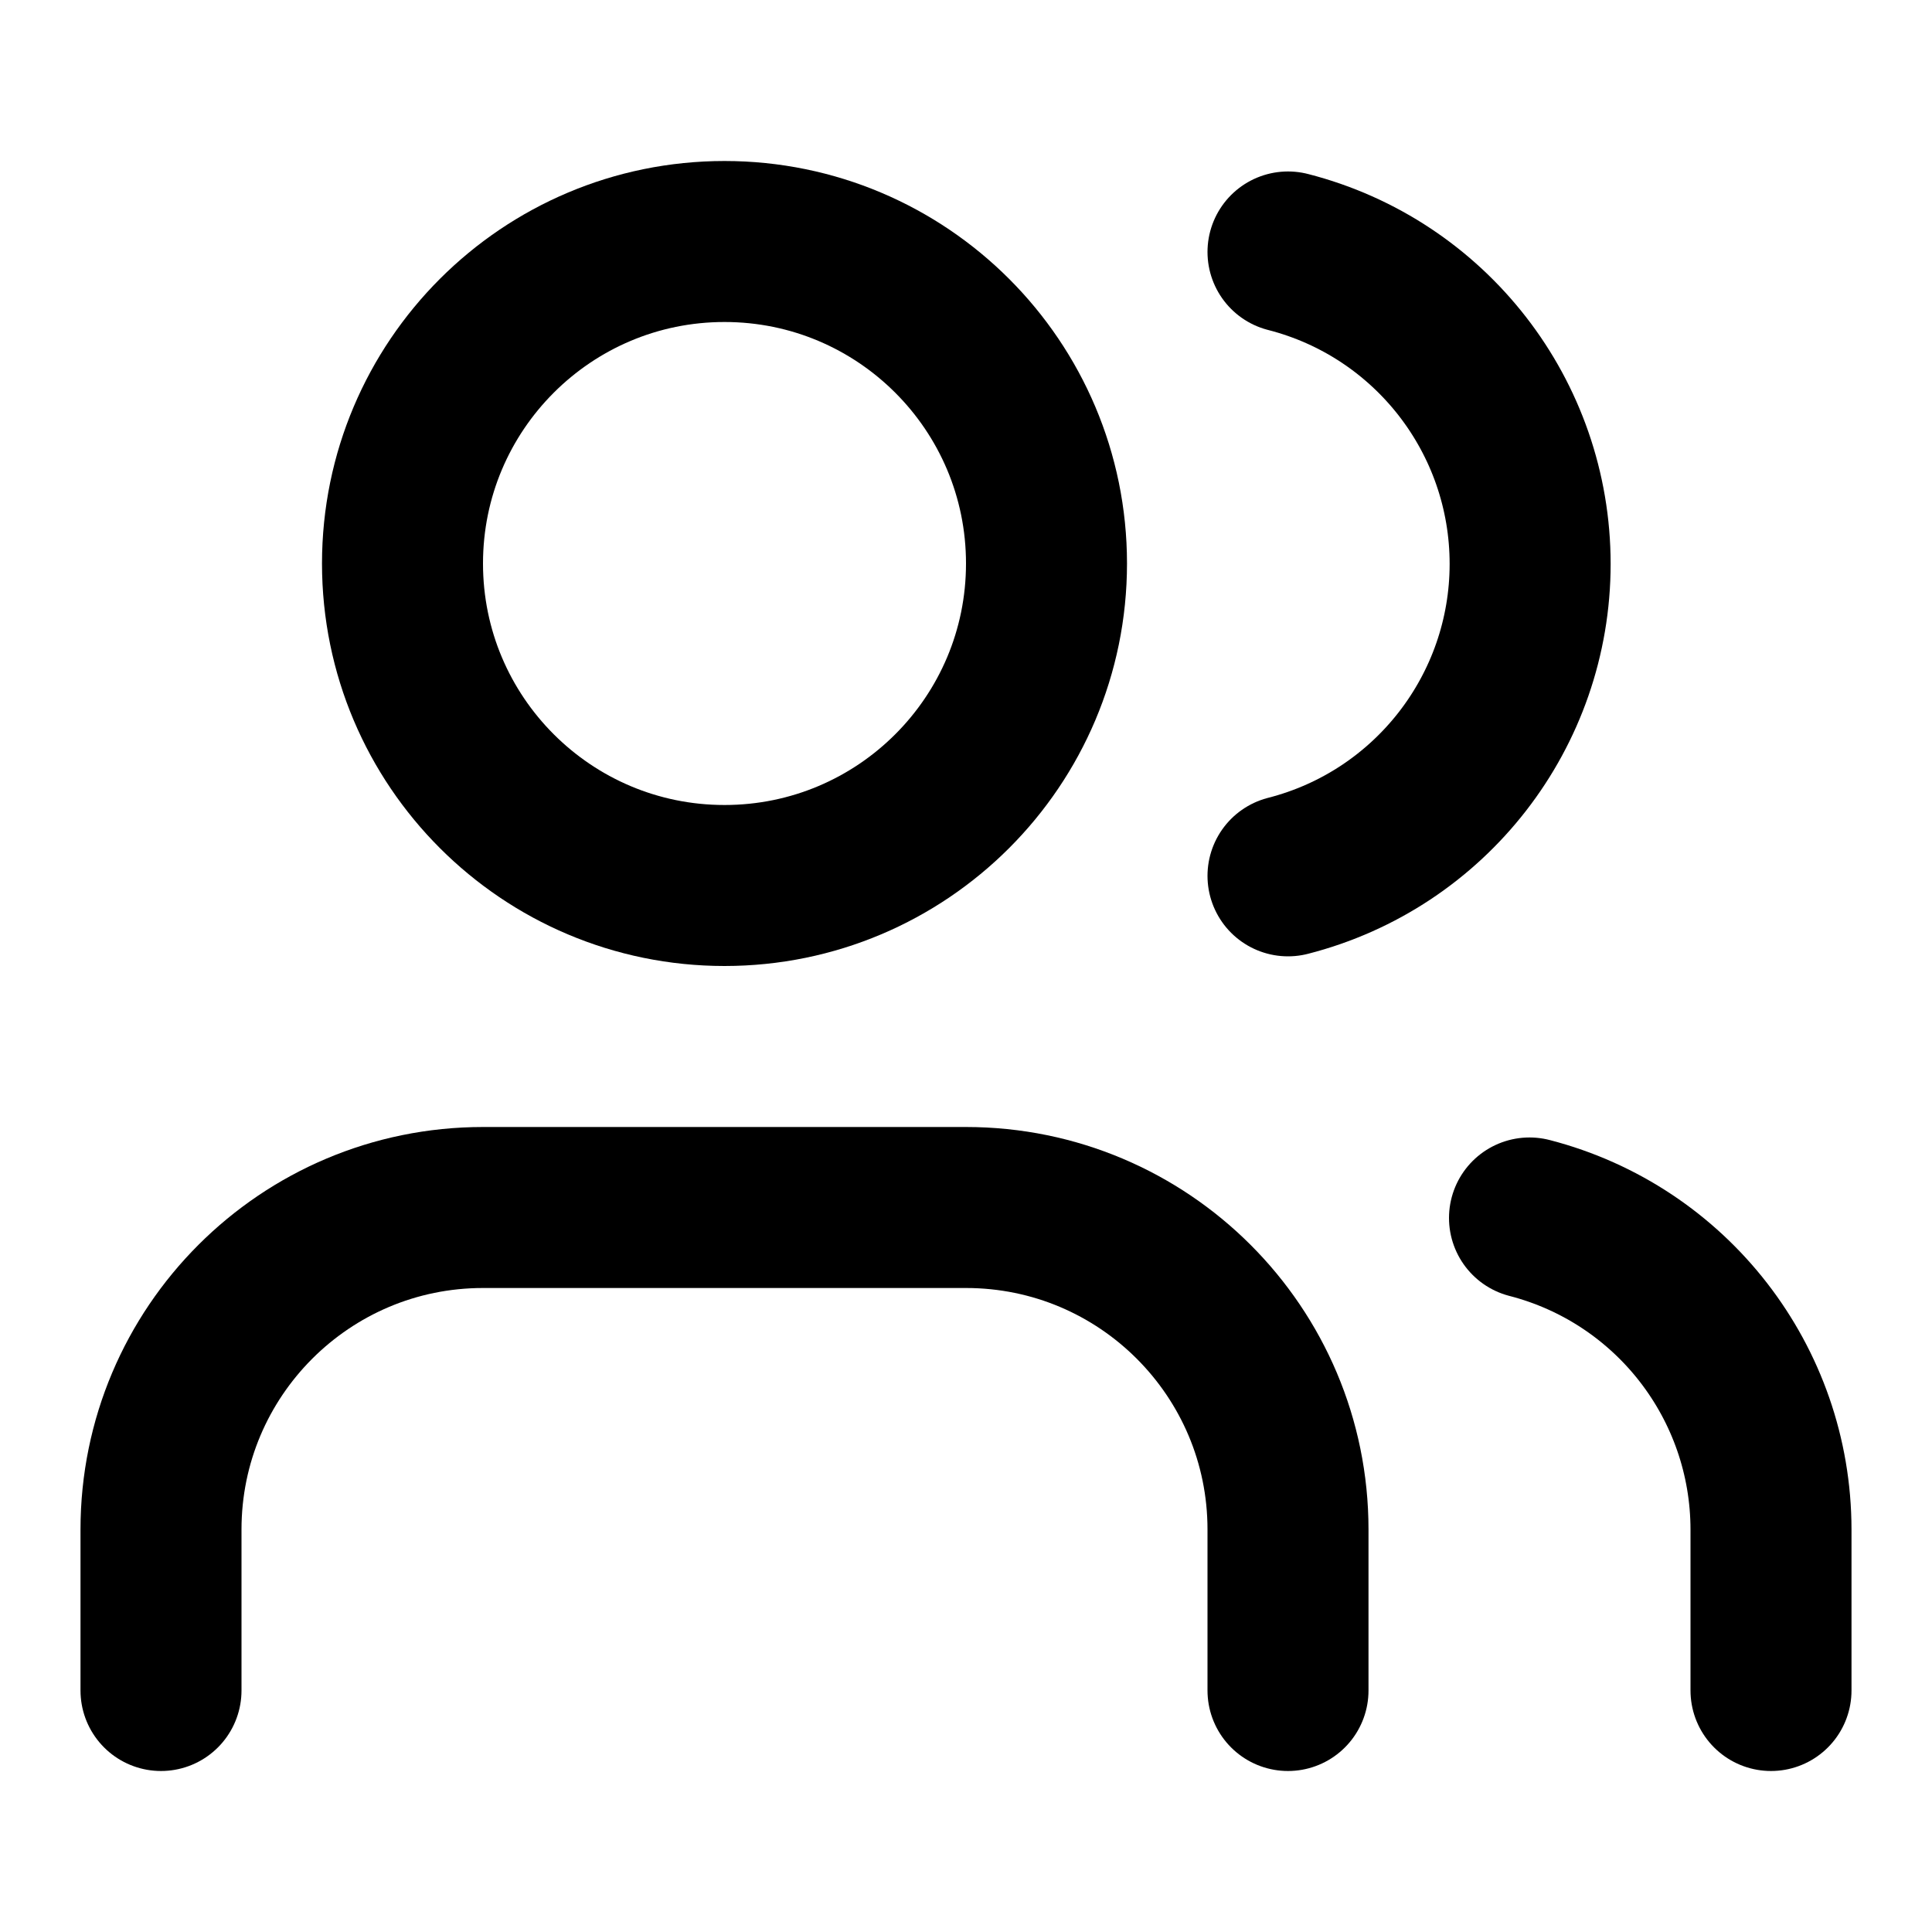
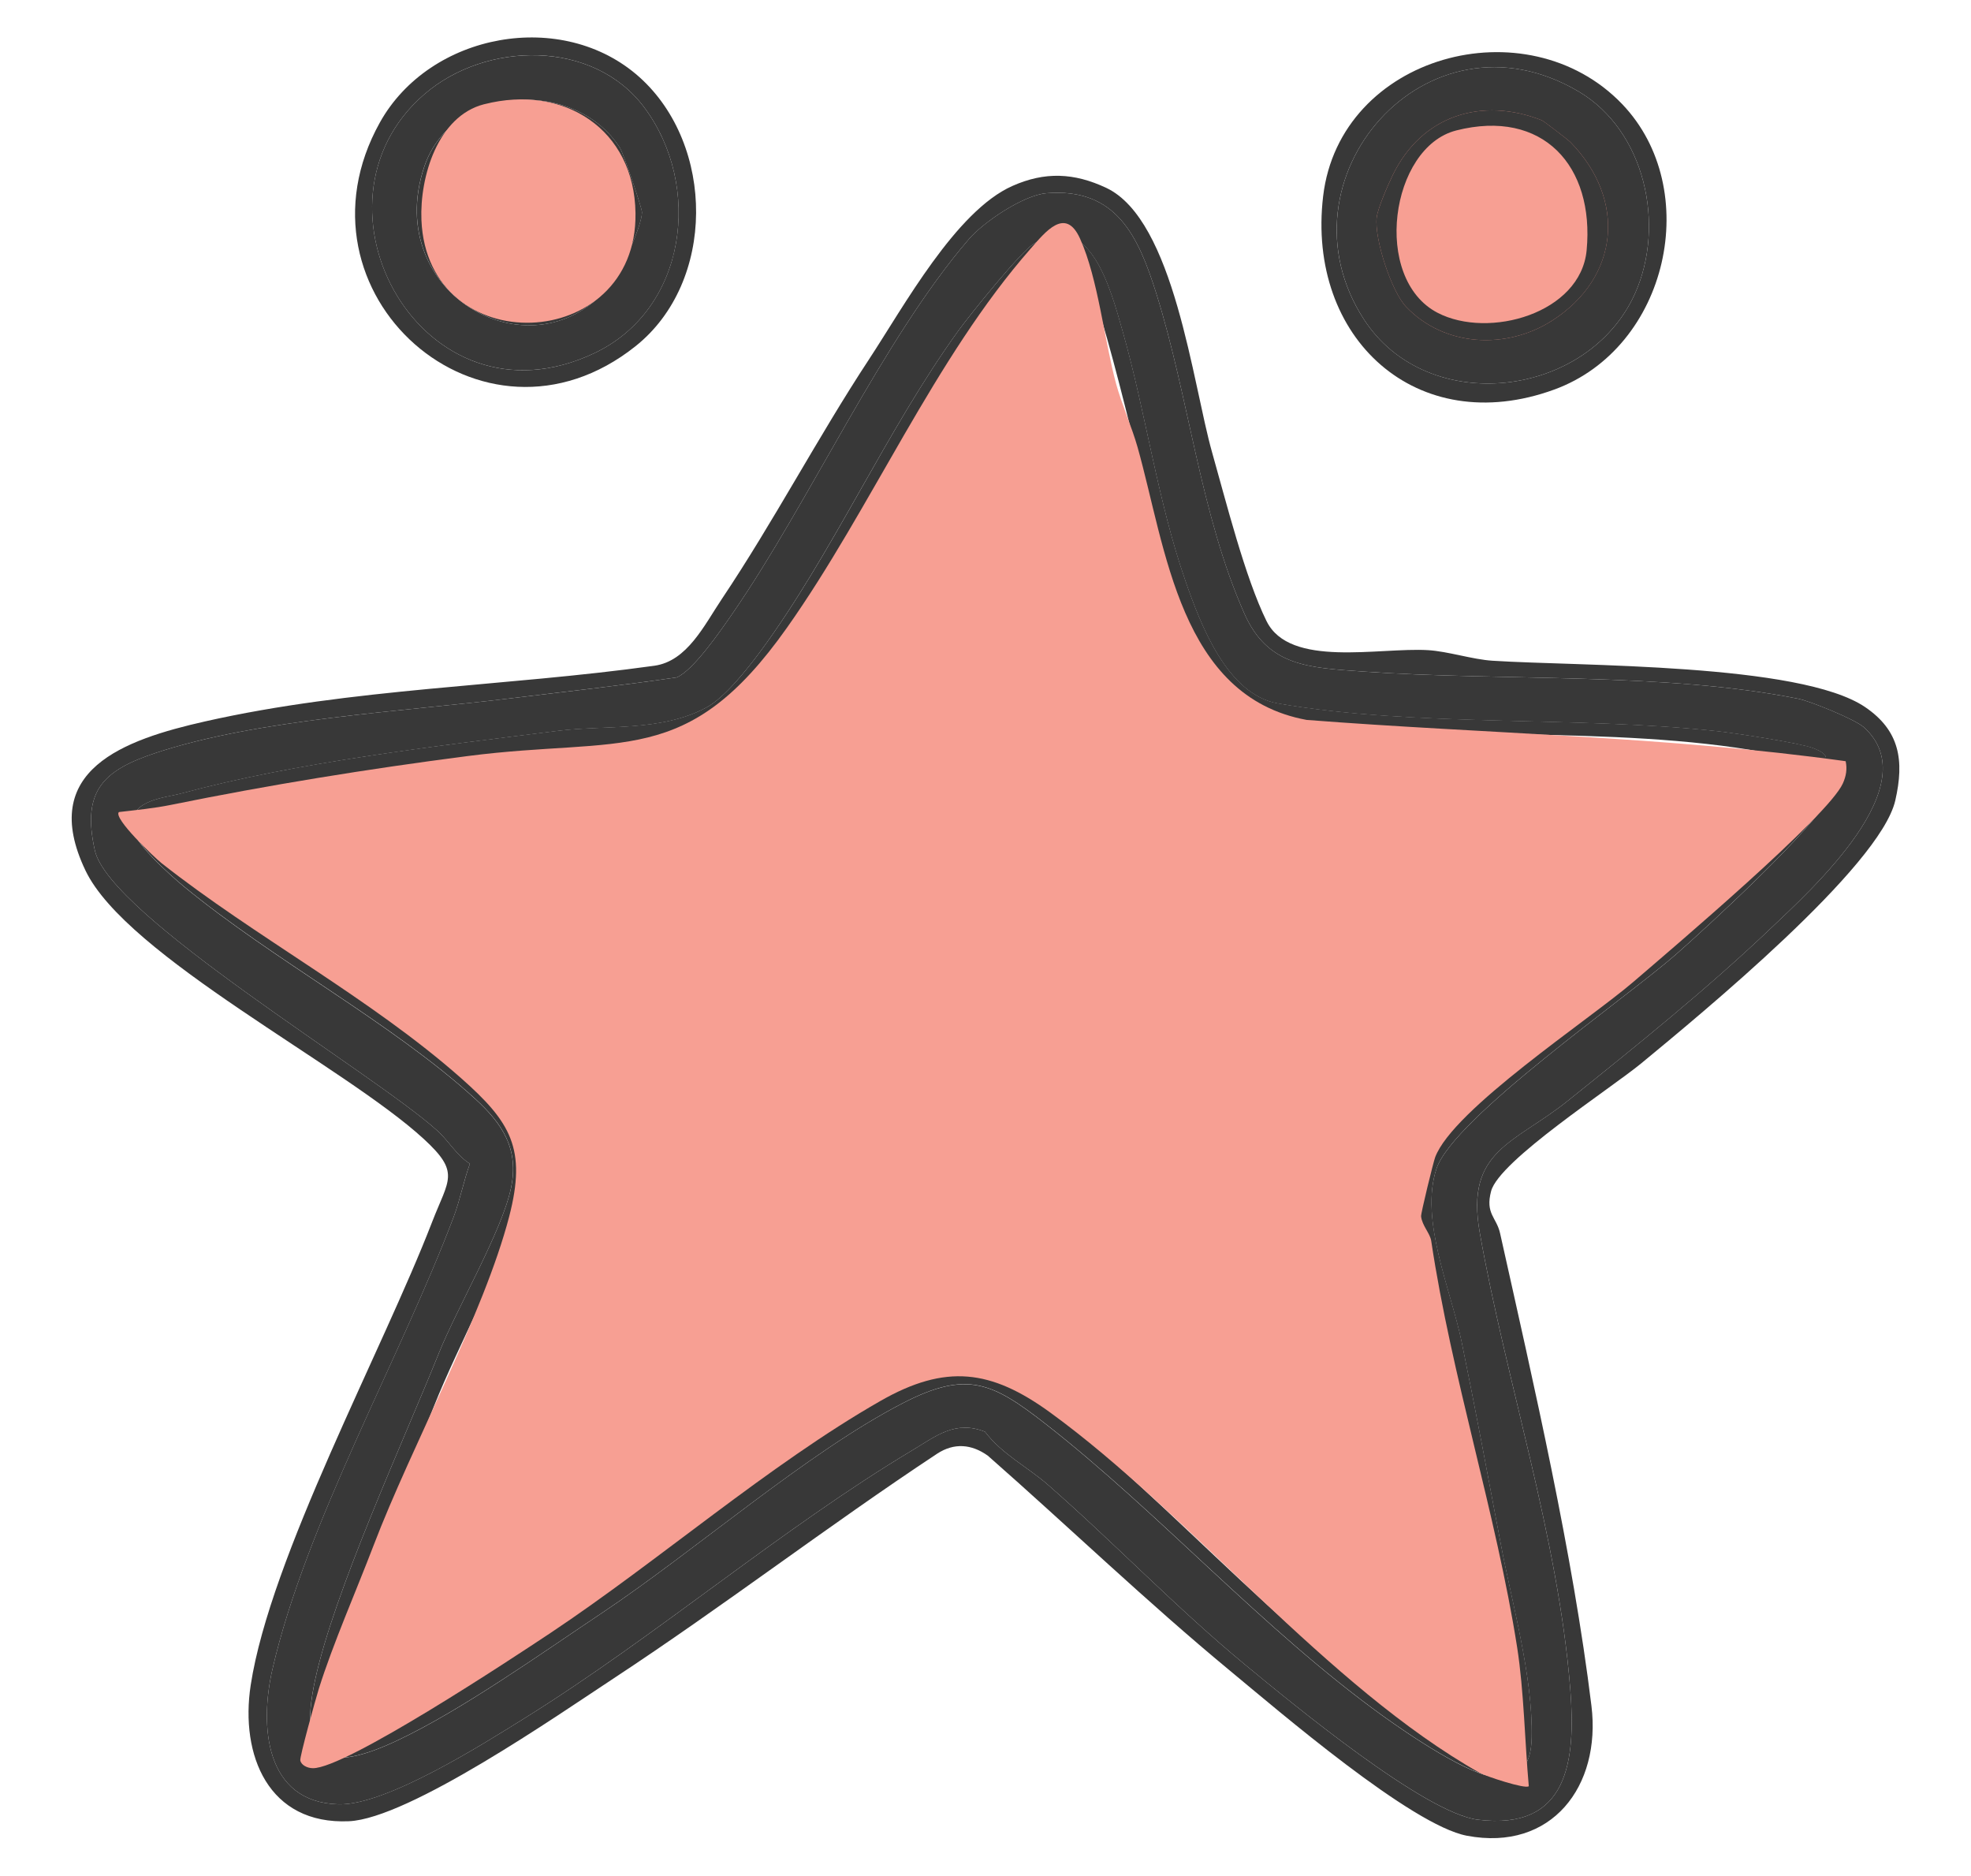
- <svg xmlns="http://www.w3.org/2000/svg" width="64" height="64" viewBox="0 0 24 24" fill="none" stroke="currentColor" stroke-width="2" stroke-linecap="round" stroke-linejoin="round" class="lucide lucide-users">
-   <path d="M16 21v-2a4 4 0 0 0-4-4H6a4 4 0 0 0-4 4v2" />
-   <circle cx="9" cy="7" r="4" />
-   <path d="M22 21v-2a4 4 0 0 0-3-3.87" />
-   <path d="M16 3.13a4 4 0 0 1 0 7.75" />
+ <svg xmlns="http://www.w3.org/2000/svg" id="Layer_1" data-name="Layer 1" viewBox="0 0 311.11 296">
+   <defs>
+     <style>
+       .cls-1 {
+         fill: #383838;
+       }
+ 
+       .cls-3 {
+         fill: #f79f93;
+       }
+ 
+       .cls-4 {
+         fill: #383838;
+       }
+     </style>
+   </defs>
+   <path class="cls-3" d="M252.96,20.45c6.51,7.33,6.78,22.26-.14,29.45-20.15,20.92-51.81.22-35.21-28.09,7.19-12.27,26.79-10.99,35.35-1.36Z" />
+   <path class="cls-1" d="M199.92,98.02c3.65,7.44,17.75,4.12,25.48,4.58,3.17.19,7.01,1.47,10.19,1.67,13.58.88,48.52.35,58.8,7.31,5.46,3.7,6.22,8.43,4.77,14.74-2.41,10.51-30.84,33.84-40.09,41.48-4.81,3.97-22.44,15.36-23.71,20.18-.94,3.58.85,4.1,1.42,6.65,5.37,24.08,11.47,50.49,14.42,74.57,1.55,12.65-6.26,23.03-19.65,20.5-8.76-1.65-29.66-19.65-37.47-26.1-13.1-10.83-25.39-22.66-38.16-33.88-2.57-1.83-5.3-2.06-7.97-.33-17.25,11.4-33.73,24.06-51.02,35.43-8.86,5.83-32.39,22.17-41.86,22.59-12.69.56-17.19-10.39-15.5-21.47,3.1-20.22,20.8-52.81,28.63-73.08,2.63-6.8,4.5-7.78-1.31-13.12-12.58-11.57-46.92-28.8-53.4-42.37-7.58-15.86,6.11-20.64,18.91-23.53,23.27-5.25,47.38-5.5,70.89-8.78,5.18-.72,7.86-6.38,10.65-10.54,8.18-12.2,15.13-25.5,23.22-37.8,5.51-8.37,13.7-23.4,22.63-27.37,5.14-2.29,9.75-2.09,14.83.3,10.73,5.06,13.63,30.94,16.71,41.77,2.2,7.74,5.18,19.67,8.59,26.61ZM294.19,114.76c-1.4-1.25-8.49-4.12-10.34-4.49-21-4.21-47.13-2.77-68.6-4.29-8.58-.61-15.11-.75-18.83-9.14-6.99-15.76-8.75-34.12-13.9-50.51-2.83-9.01-6.3-16.74-17.33-15.84-3.66.3-9.94,4.56-12.26,7.25-13.71,15.95-25.08,41.39-37.33,59.11-1.88,2.72-6.15,8.94-8.78,10.05-8.74,1.29-17.58,2.24-26.35,3.32-16.93,2.07-39.78,3.27-55.83,8.58-8.25,2.73-11.79,5.92-9.67,15.4,2.32,10.4,44.06,35.17,54.07,44.24,1.86,1.69,3,3.86,5.13,5.21-.99,2.71-1.55,5.71-2.56,8.39-8.48,22.44-23.3,48.32-28.61,71.4-2.04,8.85-1.22,20.98,10.44,21.3,7.48.2,22.72-9.45,29.43-13.63,20.68-12.88,40.57-29.94,61.15-42.25,3.75-2.25,6.76-4.77,11.45-2.92,2.71,3.57,6.73,5.57,9.89,8.33,10.42,9.1,20.41,19.57,31.25,28.5,7.39,6.09,28.27,23.38,36.67,24.4,14.31,1.75,15.46-9.35,14.58-20.56-1.88-23.98-10.15-48.62-14.3-72.15-2.28-12.97,5.51-14.01,13.86-20.7,10.89-8.73,21.98-17.65,31.98-27.16,6.61-6.29,24.93-22.77,14.79-31.84Z" />
+   <path class="cls-1" d="M100.95,12.19c11.93,10.71,12.08,32.31-.63,42.44-24.2,19.29-55.33-8.4-40.37-35.28,7.9-14.2,28.85-18.06,41-7.16ZM66.95,14.9c-20.11,17.4-.27,53.66,26.85,40.84,14.64-6.92,17.12-26.42,7.89-38.79-8.04-10.77-25.01-10.48-34.74-2.05Z" />
+   <path class="cls-1" d="M256.05,16.43c12.83,13.4,7.32,38.47-10.73,45.05-21.68,7.9-39.13-8.11-36.47-30.53,2.64-22.26,32.13-30.24,47.2-14.52ZM215.29,50.41c10.06,15.5,35.4,12.45,42.8-4.12,4.81-10.77,1.61-25.64-8.93-31.86-24.01-14.16-48.22,13.88-33.87,35.98Z" />
+   <path class="cls-4" d="M294.19,114.76c10.14,9.07-8.18,25.55-14.79,31.84-10,9.52-21.09,18.43-31.98,27.16-8.35,6.7-16.15,7.74-13.86,20.7,4.14,23.52,12.42,48.17,14.3,72.15.88,11.2-.27,22.31-14.58,20.56-8.39-1.03-29.28-18.31-36.67-24.4-10.84-8.93-20.83-19.4-31.25-28.5-3.16-2.76-7.18-4.76-9.89-8.33-4.69-1.85-7.7.68-11.45,2.92-20.58,12.31-40.48,29.37-61.15,42.25-6.71,4.18-21.95,13.84-29.43,13.63-11.66-.32-12.48-12.45-10.44-21.3,5.31-23.09,20.12-48.97,28.61-71.4,1.01-2.68,1.58-5.68,2.56-8.39-2.13-1.34-3.27-3.52-5.13-5.21-10.01-9.07-51.75-33.84-54.07-44.24-2.12-9.48,1.42-12.68,9.67-15.4,16.06-5.31,38.9-6.51,55.83-8.58,8.77-1.07,17.61-2.03,26.35-3.32,2.63-1.11,6.9-7.33,8.78-10.05,12.25-17.72,23.62-43.16,37.33-59.11,2.31-2.69,8.59-6.95,12.26-7.25,11.03-.9,14.5,6.83,17.33,15.84,5.15,16.39,6.92,34.75,13.9,50.51,3.72,8.39,10.25,8.53,18.83,9.14,21.46,1.52,47.6.08,68.6,4.29,1.86.37,8.95,3.24,10.34,4.49ZM287.7,121.24c.13-1.13,1.74-1.91-1.5-3.17-2.09-.81-12.28-2.36-15.12-2.67-22.35-2.43-47.72-.61-69.36-4.38-8.06-1.4-12.24-12.52-14.6-19.3-4.42-12.71-6.25-26.5-9.88-39.28-1.89-6.66-5.24-19.78-14.19-13.88-2.11,1.39-9.88,11.01-11.79,13.65-11.43,15.81-19.96,35.37-31.4,50.81-1.97,2.65-5.48,7.07-8.33,8.62-7.11,3.87-16.05,2.77-23.43,3.7-19.38,2.43-41.28,4.95-59.59,9.91-2.37.64-7.68.93-7.79,4.89-.07,2.48,6.18,8.01,8.27,9.74,14.1,11.64,32.76,21.47,45.97,33.5,4.33,3.95,7.02,7.93,5.68,14.18-1.45,6.8-8.49,18.83-11.35,25.94-5.75,14.28-16.53,37.6-19.56,51.63-2.85,13.2,2.25,14.59,12.95,9.56,10.14-4.76,22.85-13.81,32.38-20.17,14.75-9.85,32.22-25.23,47.44-33.08,10.1-5.21,14.13-3.27,22.47,3.23,17.98,14.01,34.38,32.51,53.29,46.12,3.85,2.77,14,9.74,18.18,9.66,4.02-.08,5.24-2.44,5.32-6.2.21-9.71-3.1-21.16-4.87-30.56-1.98-10.46-4.02-21.43-6.19-31.95-1.69-8.16-6.66-19.24-3.97-27.29,2.68-8.03,29.98-26.95,37.8-33.82,4.95-4.35,22.09-20.08,24.42-25.16.74-1.61,1.2-2.88-1.24-2.51.13-.4-.06-1.15,0-1.7Z" />
+   <path class="cls-4" d="M66.95,14.9c9.73-8.42,26.7-8.71,34.74,2.05,9.23,12.37,6.76,31.87-7.89,38.79-27.13,12.81-46.96-23.44-26.85-40.84ZM96.65,44.6c1.44-1.85,4.68-9.06,4.68-11.09,0-.69-2.92-9.3-3.48-10.18-7.06-11.07-26.55-9.99-30.9,3.02-6.76,20.25,17.62,33.79,29.69,18.25Z" />
+   <path class="cls-4" d="M215.29,50.41c-14.34-22.11,9.86-50.14,33.87-35.98,10.54,6.22,13.74,21.09,8.93,31.86-7.4,16.57-32.75,19.62-42.8,4.12ZM243.36,18.98c-9.49-3.73-18.91-.76-23.49,8.58-.74,1.52-2.4,5.28-2.57,6.78-.38,3.35,2.33,11.64,4.64,14.07,6.06,6.36,15.88,6.8,23.08,2.17,10.62-6.83,11.69-19.09,2.89-28.12-.4-.42-4.29-3.37-4.55-3.48Z" />
+   <path class="cls-1" d="M287.7,121.24c-1.69-.31-3.05-1.21-4.76-1.6-23.02-5.32-52.33-2.65-76.1-5.27-17.31-1.91-19.62-15.11-23.99-29.4-2.19-7.14-9.74-42.48-13.32-45.16-5.19-3.87-11.6,8.93-14.04,12.12-12.11,15.83-20.63,33.37-32.02,49.58-5.7,8.12-9.45,13.77-20.18,15.42-19.8,3.03-40.05,3.54-59.88,7.08-2.73.49-19.97,3.89-20.21,5.37.42,4.08,5.04,7.18,8.14,9.64,13.43,10.71,29.41,19.33,42.37,30.52,6.85,5.91,11.19,10.01,8.62,19.66-2.59,9.7-9.96,22.91-13.85,32.77-4.77,12.08-10.87,25.7-14.64,37.91-6.83,22.1,2.08,16.42,15.98,8.35,6.08-3.53,12.71-7.97,18.64-11.87,16.3-10.7,38.14-29.95,54.59-37.8,8.21-3.92,13.64-3.07,20.85,2.35,21.32,16.03,41.93,41.64,65.6,54.76,8.77,4.86,10.71,3.31,9.8-6.42-2.13-22.85-9.81-46.42-14.21-68.85-2.46-12.57-3.14-17.14,6.68-26.19,14.12-13.01,30.45-24.31,44.52-37.67,3.6-3.41,9.95-9.05,11.43-13.6,2.44-.37,1.98.9,1.24,2.51-2.34,5.08-19.47,20.81-24.42,25.16-7.82,6.87-35.12,25.79-37.8,33.82-2.69,8.06,2.29,19.13,3.97,27.29,2.17,10.52,4.21,21.48,6.19,31.95,1.78,9.39,5.08,20.85,4.87,30.56-.08,3.76-1.3,6.12-5.32,6.2-4.18.08-14.32-6.88-18.18-9.66-18.91-13.61-35.3-32.1-53.29-46.12-8.34-6.5-12.37-8.44-22.47-3.23-15.22,7.86-32.69,23.23-47.44,33.08-9.53,6.36-22.24,15.4-32.38,20.17-10.69,5.03-15.79,3.64-12.95-9.56,3.03-14.03,13.81-37.35,19.56-51.63,2.86-7.11,9.9-19.14,11.35-25.94,1.33-6.25-1.35-10.23-5.68-14.18-13.21-12.04-31.87-21.87-45.97-33.5-2.09-1.72-8.34-7.26-8.27-9.74.11-3.96,5.42-4.24,7.79-4.89,18.31-4.96,40.21-7.48,59.59-9.91,7.37-.93,16.32.17,23.43-3.7,2.85-1.55,6.36-5.97,8.33-8.62,11.45-15.43,19.97-35,31.4-50.81,1.91-2.63,9.67-12.25,11.79-13.65,8.95-5.9,12.3,7.23,14.19,13.88,3.63,12.78,5.46,26.57,9.88,39.28,2.36,6.78,6.54,17.9,14.6,19.3,21.64,3.76,47.01,1.95,69.36,4.38,2.84.31,13.03,1.86,15.12,2.67,3.24,1.26,1.63,2.04,1.5,3.17Z" />
+   <path class="cls-1" d="M96.65,44.6c-12.07,15.54-36.45,2.01-29.69-18.25,4.34-13.01,23.84-14.09,30.9-3.02.56.88,3.48,9.48,3.48,10.18,0,2.03-3.24,9.23-4.68,11.09ZM72.73,44.65c16.95,16.95,37.45-14.86,17.24-25.29-16.03-8.27-29.45,13.08-17.24,25.29Z" />
+   <path class="cls-1" d="M243.36,18.98c.27.1,4.15,3.06,4.55,3.48,8.8,9.03,7.74,21.3-2.89,28.12-7.2,4.63-17.02,4.19-23.08-2.17-2.32-2.43-5.02-10.72-4.64-14.07.17-1.5,1.83-5.26,2.57-6.78,4.58-9.34,13.99-12.31,23.49-8.58ZM229.85,20.59c-10.41,2.65-13.32,23.4-2.92,28.78,8.08,4.18,22.57.08,23.51-9.87,1.26-13.31-6.9-22.39-20.6-18.91Z" />
+   <path class="cls-3" d="M291.33,120.14c.26,1.24.07,2.34-.45,3.5-2.37,5.24-26.92,26.03-33.05,31.3-6.97,5.99-28.46,20.11-31.3,27.69-.29.78-2.27,8.85-2.22,9.33.16,1.46,1.42,2.67,1.6,3.87,3.23,21.58,10.26,43.05,13.57,64.19,1.07,6.87,1.2,14.86,1.83,21.86-.51.51-6.84-1.59-7.74-2.1-24.18-13.67-45.58-40.72-67.8-56.87-9.33-6.78-16.49-7.72-26.81-1.82-17.68,10.11-34.95,25.21-52.07,36.61-5.97,3.97-32.38,21.42-37.51,21.34-.88-.01-1.84-.49-1.98-1.23-.11-.57,2.45-9.79,2.92-11.29,2.25-7.16,5.9-15.44,8.65-22.64,6.02-15.77,17.4-36.52,21.4-51.89,2.78-10.71.25-14.91-7.55-21.81-14.3-12.65-32.64-22.36-47.35-33.99-1.01-.8-7.68-7.1-6.7-8.04,2.72-.32,5.56-.59,8.25-1.14,15.35-3.12,31.07-5.67,46.82-7.7,24.42-3.15,34.59,2.07,50.37-20.24,13.3-18.81,23.28-42.55,38.48-59.84,2.31-2.63,5.49-6.68,7.79-1.57,2.87,6.35,3.83,16.09,5.69,22.91.85,3.13,2.51,6.88,3.39,10.01,4.49,15.91,6.65,39.34,26.68,43.03,28.37,2.2,56.83,2.58,85.1,6.52Z" />
+   <path class="cls-2" d="M72.73,44.65c-12.21-12.21,1.2-33.56,17.24-25.29,20.22,10.43-.28,42.24-17.24,25.29ZM78.14,20.59c-5.54,1.41-7.68,8.68-7.47,13.79.71,16.94,25.73,15.95,25.5-.82-.14-9.99-8.51-15.4-18.03-12.97Z" />
+   <path class="cls-3" d="M76.42,16.45c12.62-3.22,23.71,3.95,23.89,17.19.3,22.21-32.85,23.52-33.79,1.08-.28-6.77,2.56-16.4,9.89-18.27Z" />
</svg>
